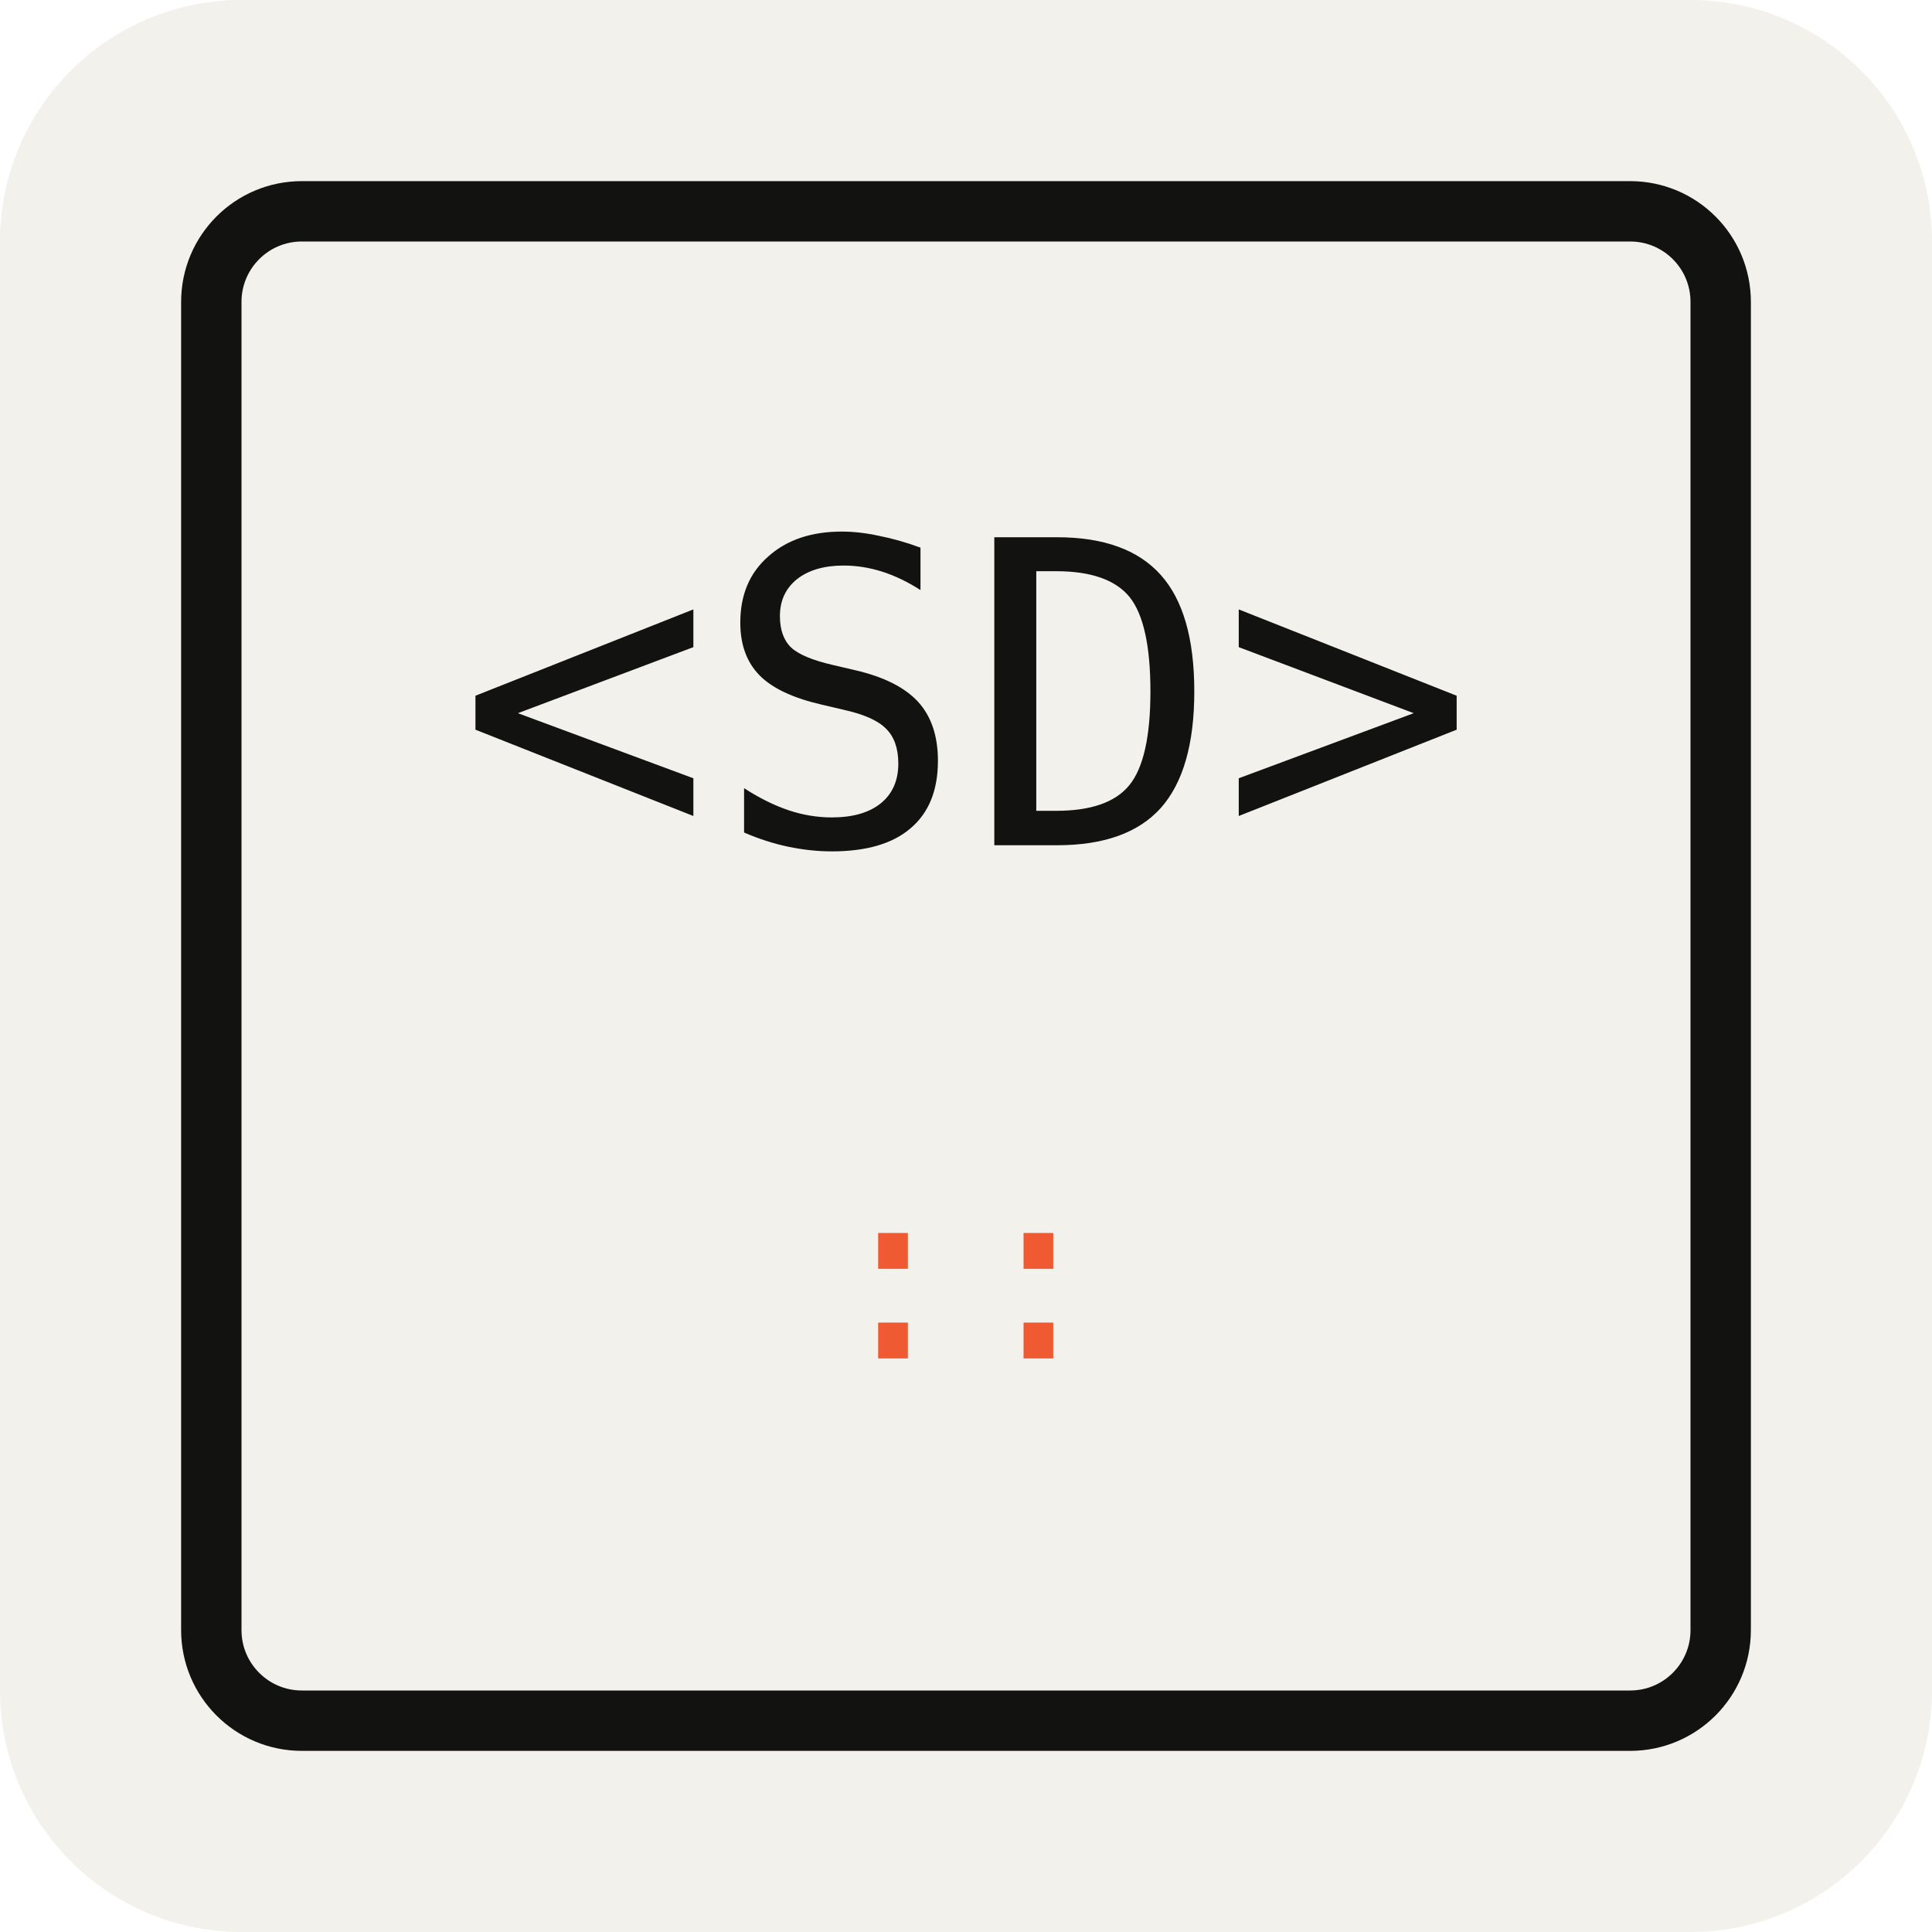
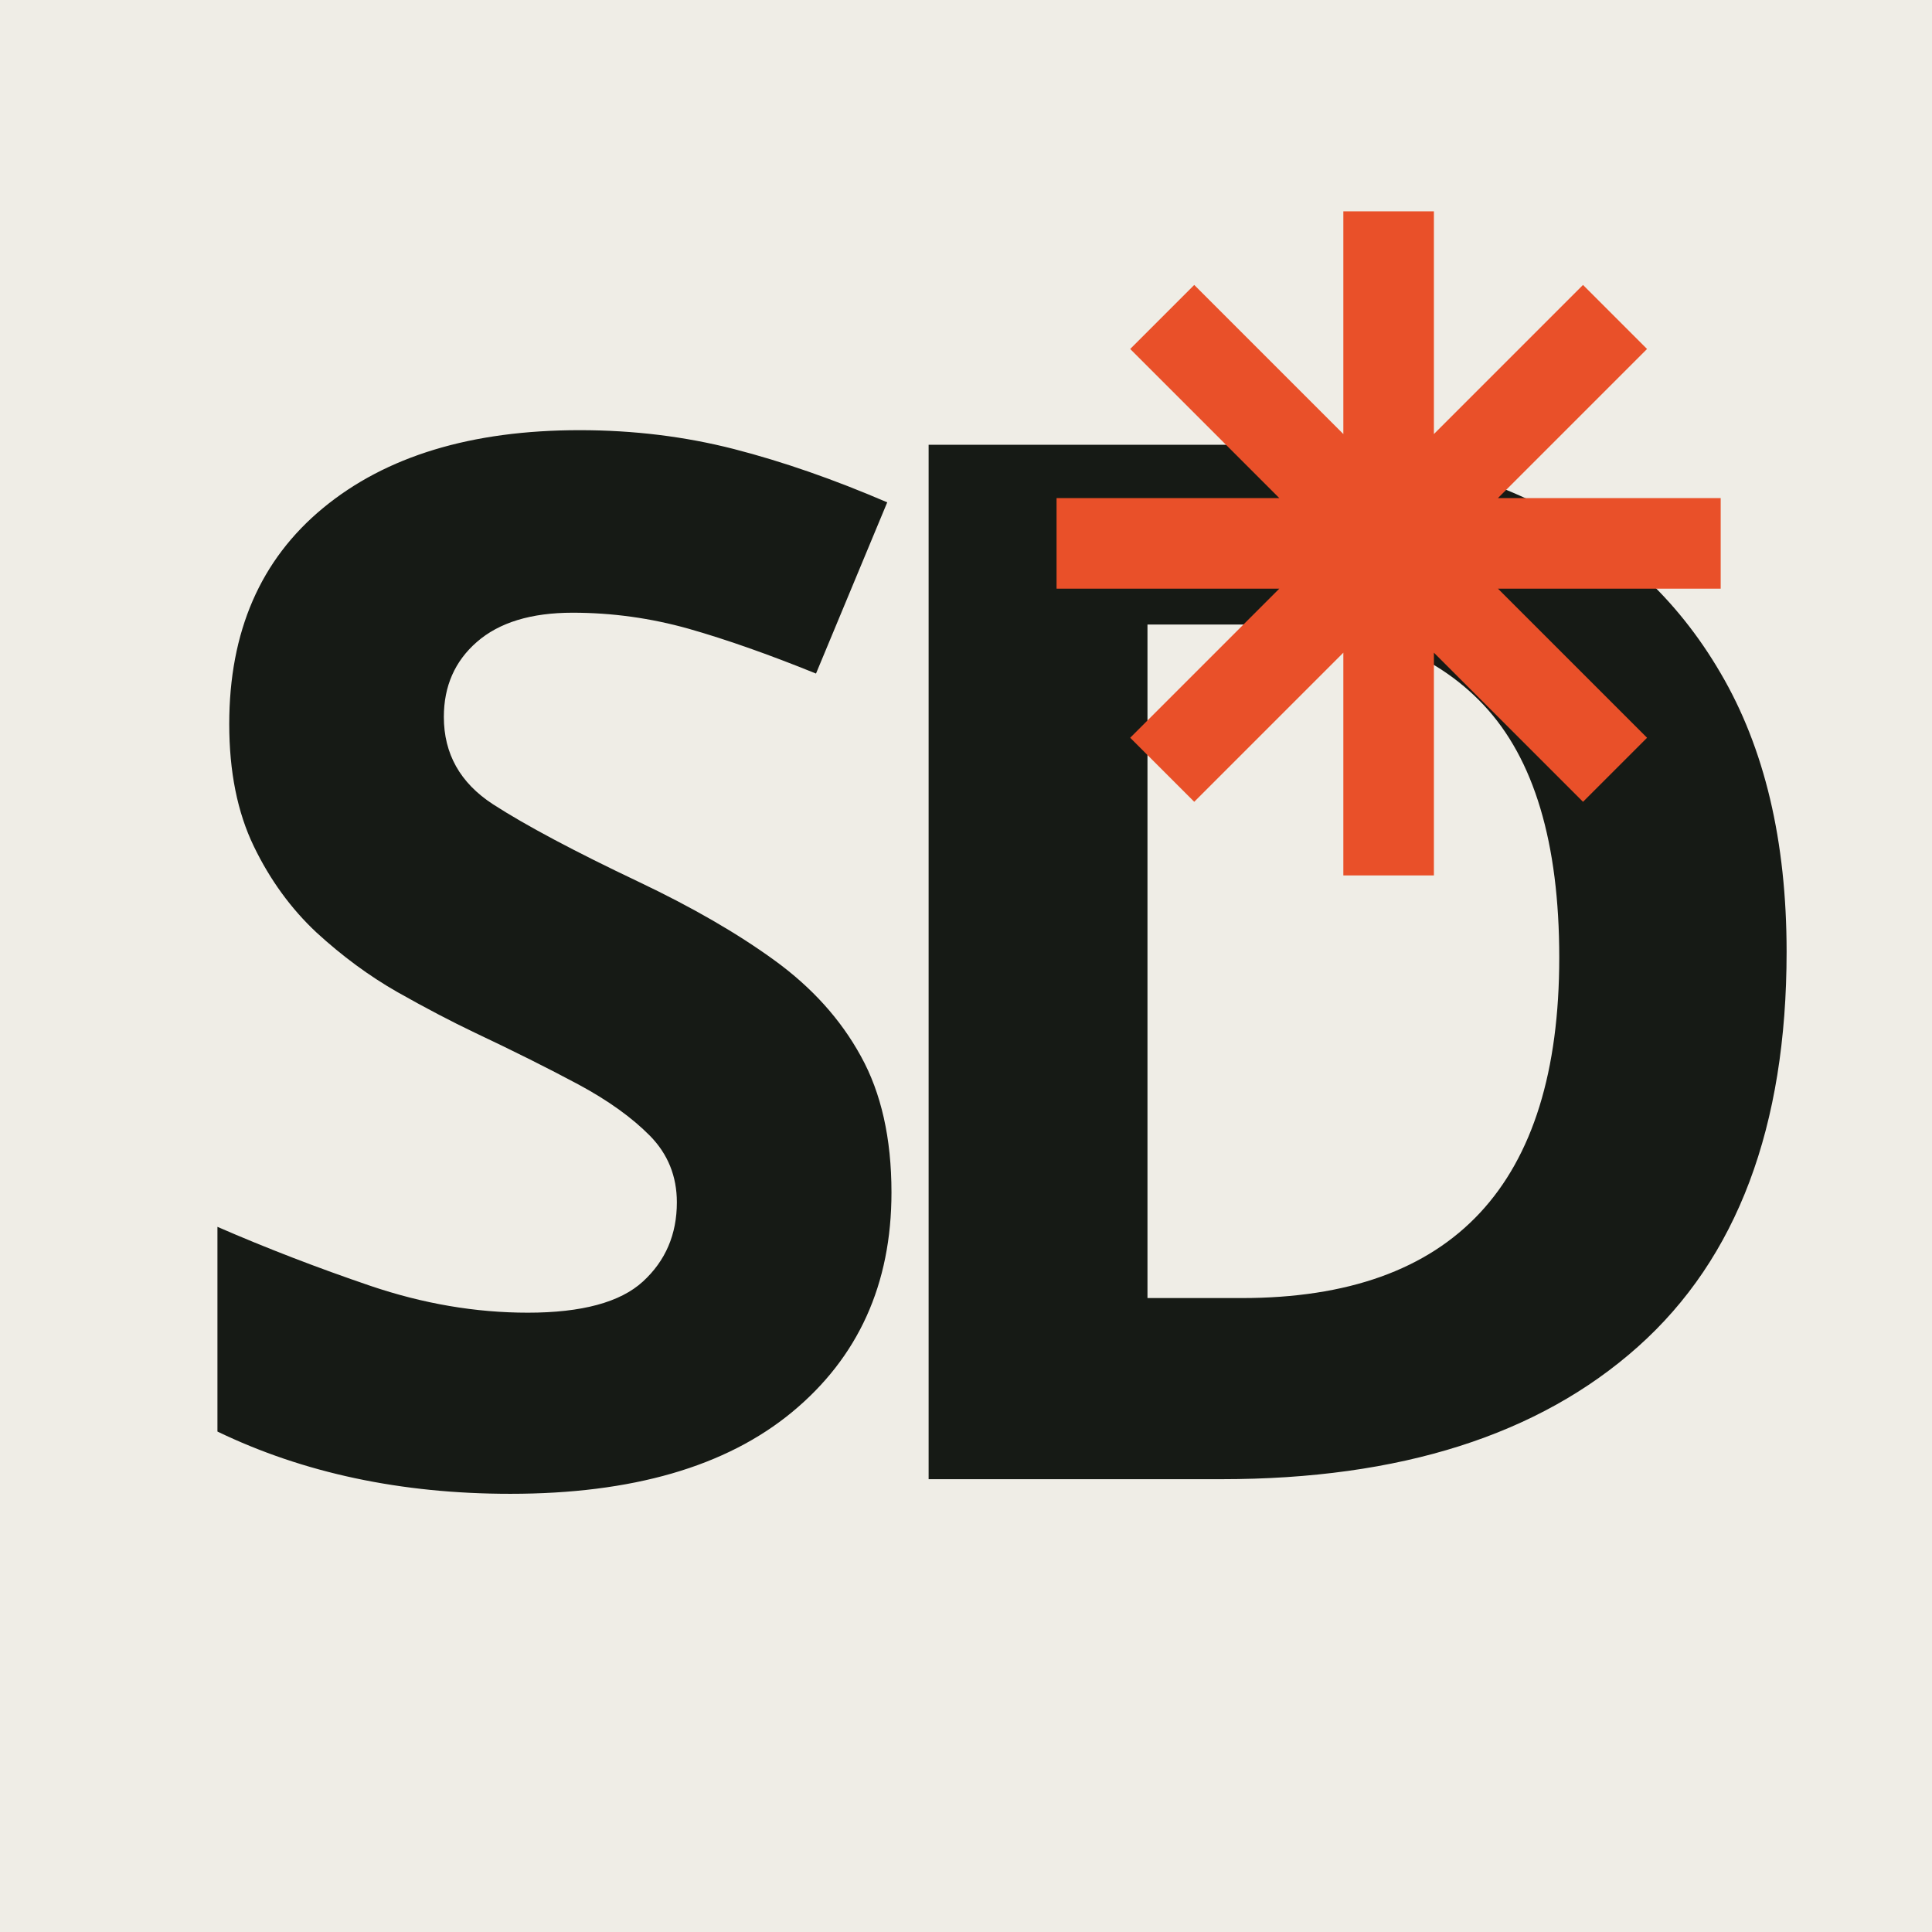
<svg xmlns="http://www.w3.org/2000/svg" viewBox="0 0 64 64">
-   <rect width="64" height="64" rx="8" fill="#f3f1eb" />
-   <rect x="7" y="7" width="50" height="50" rx="3" fill="none" stroke="#121210" stroke-width="2" />
-   <text x="32" y="28" text-anchor="middle" font-family="monospace" font-size="14" fill="#121210">&lt;SD&gt;</text>
-   <text x="32" y="45" text-anchor="middle" font-family="monospace" font-size="8" fill="#ef5a32">::</text>
+   <rect width="64" height="64" fill="#efede6" />
+   <text x="5" y="49" font-family="Impact,Arial Narrow,sans-serif" font-size="48" font-weight="900" letter-spacing="-5" fill="#161a15">SD</text>
+   <path d="M46 7v22M35 18h22M38.5 10.5l15 15M53.5 10.5l-15 15" stroke="#e95029" stroke-width="3" />
</svg>
